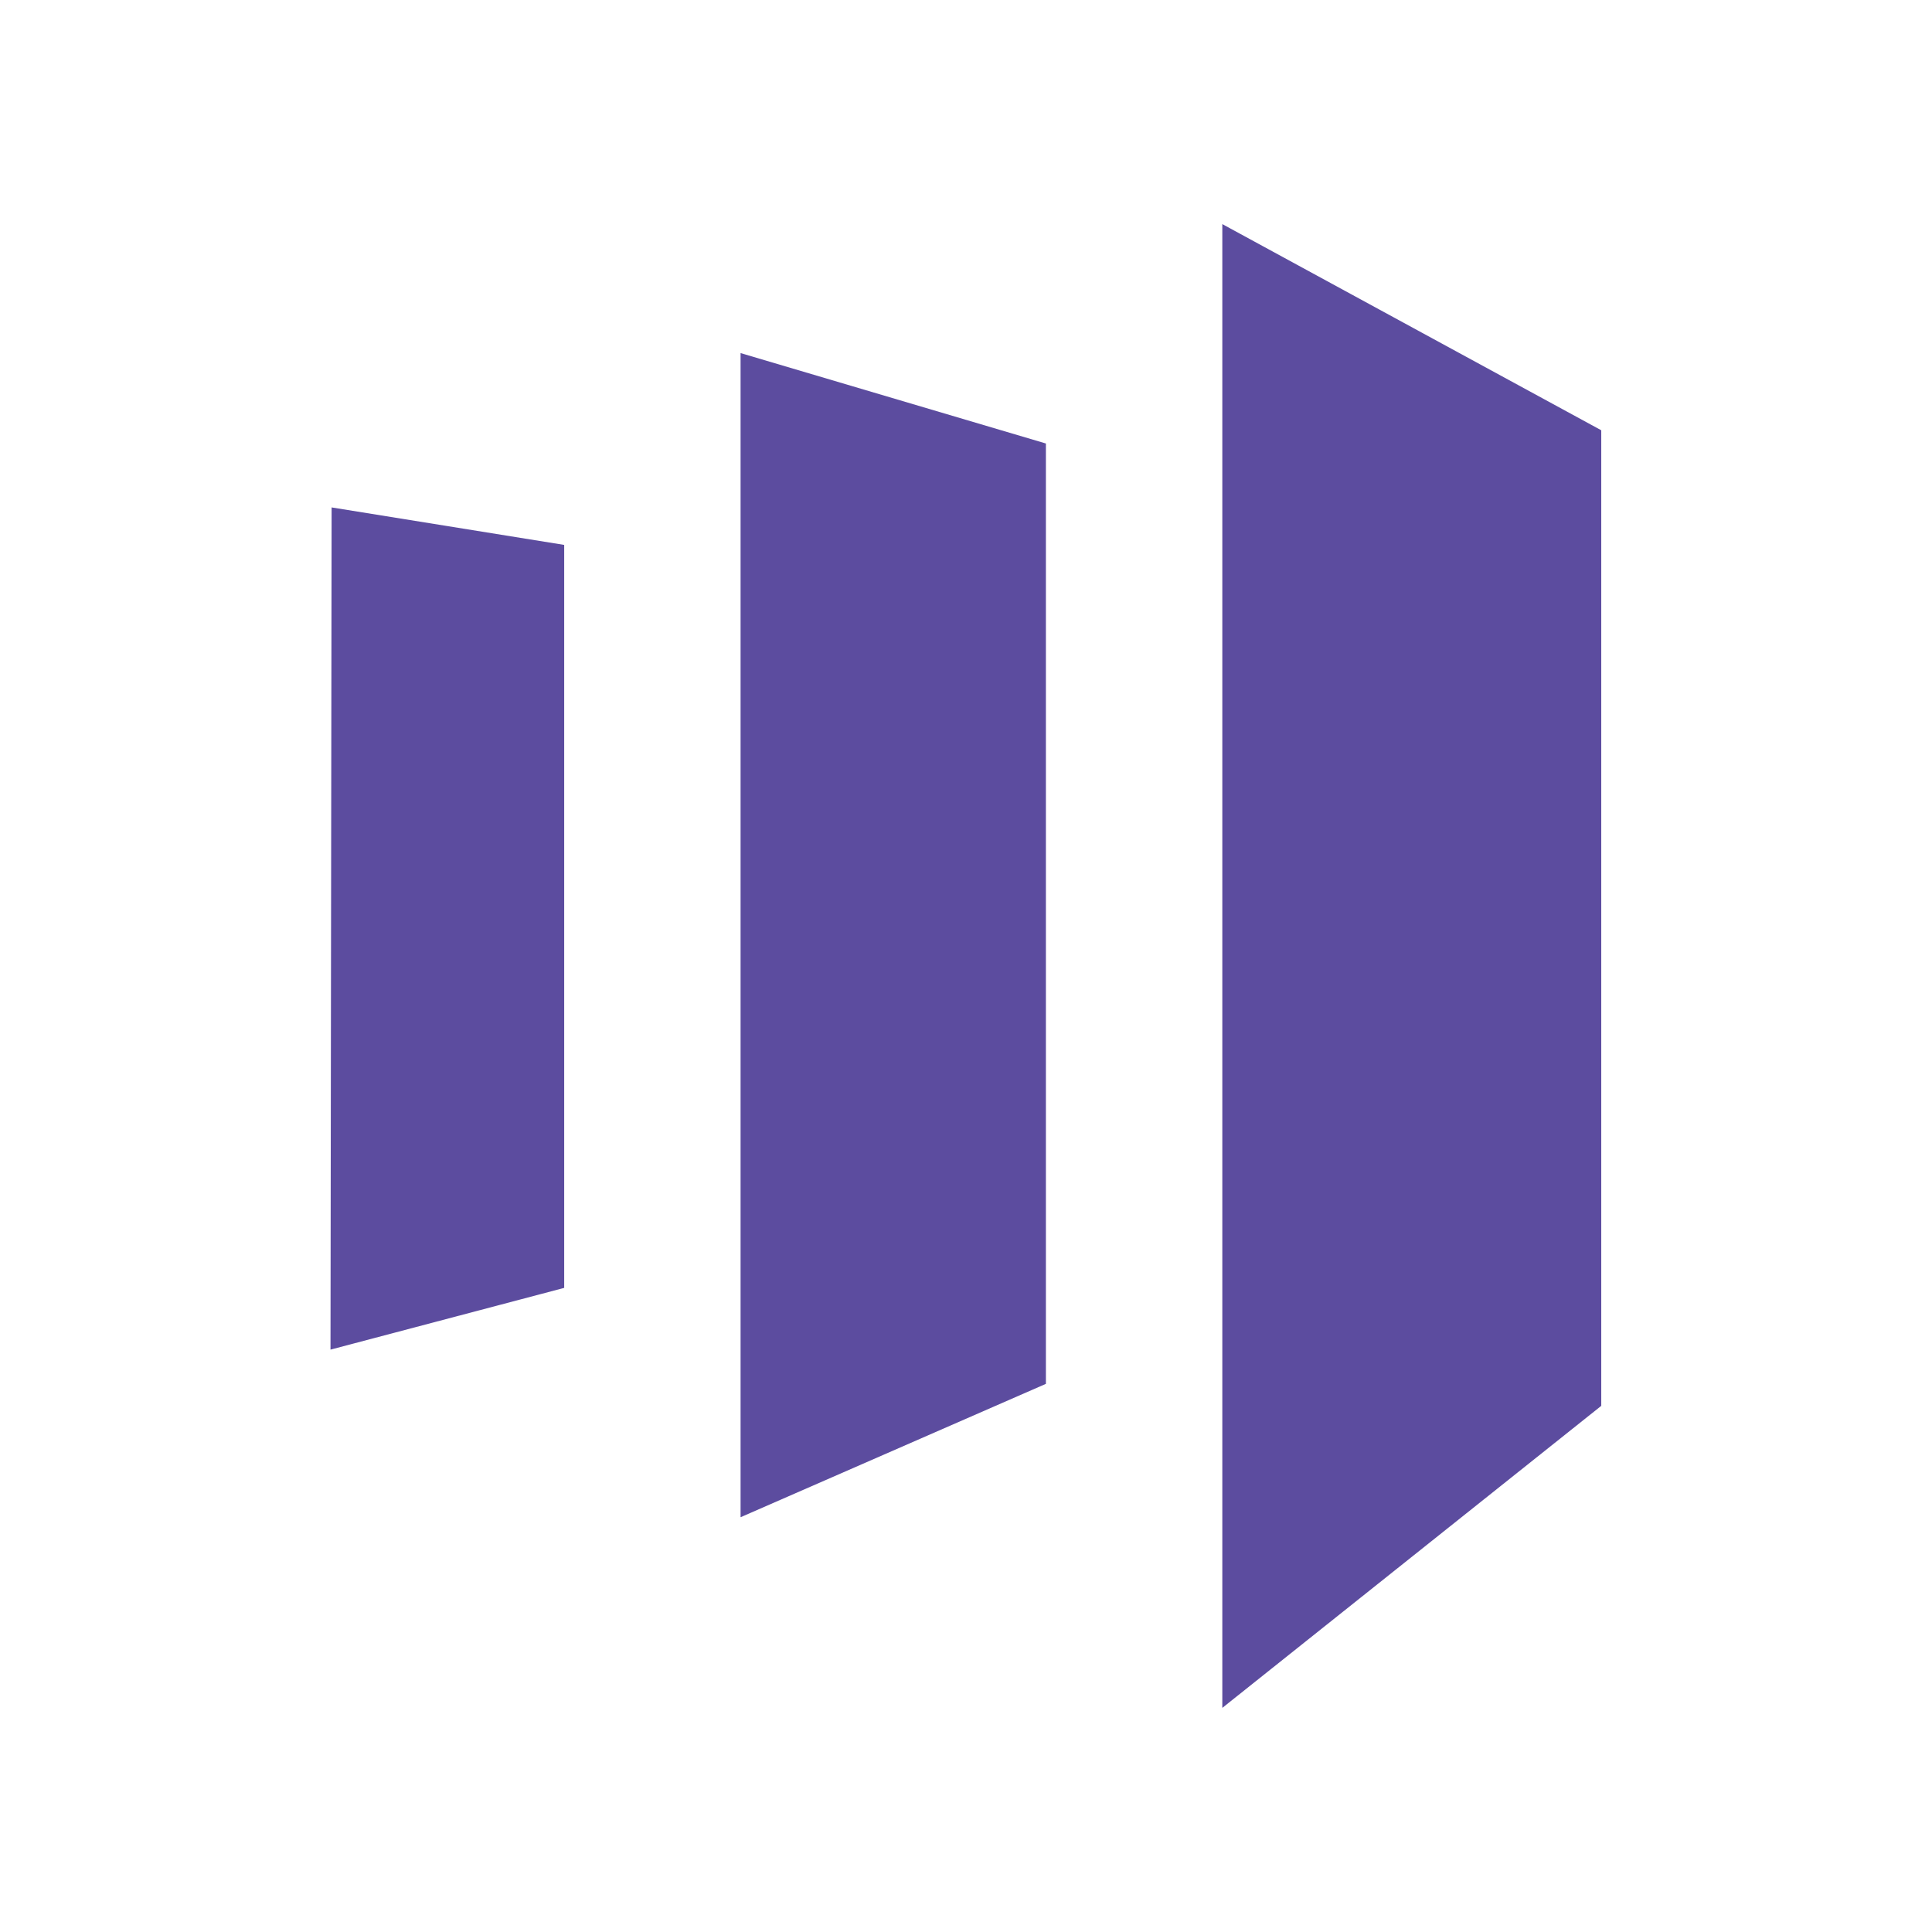
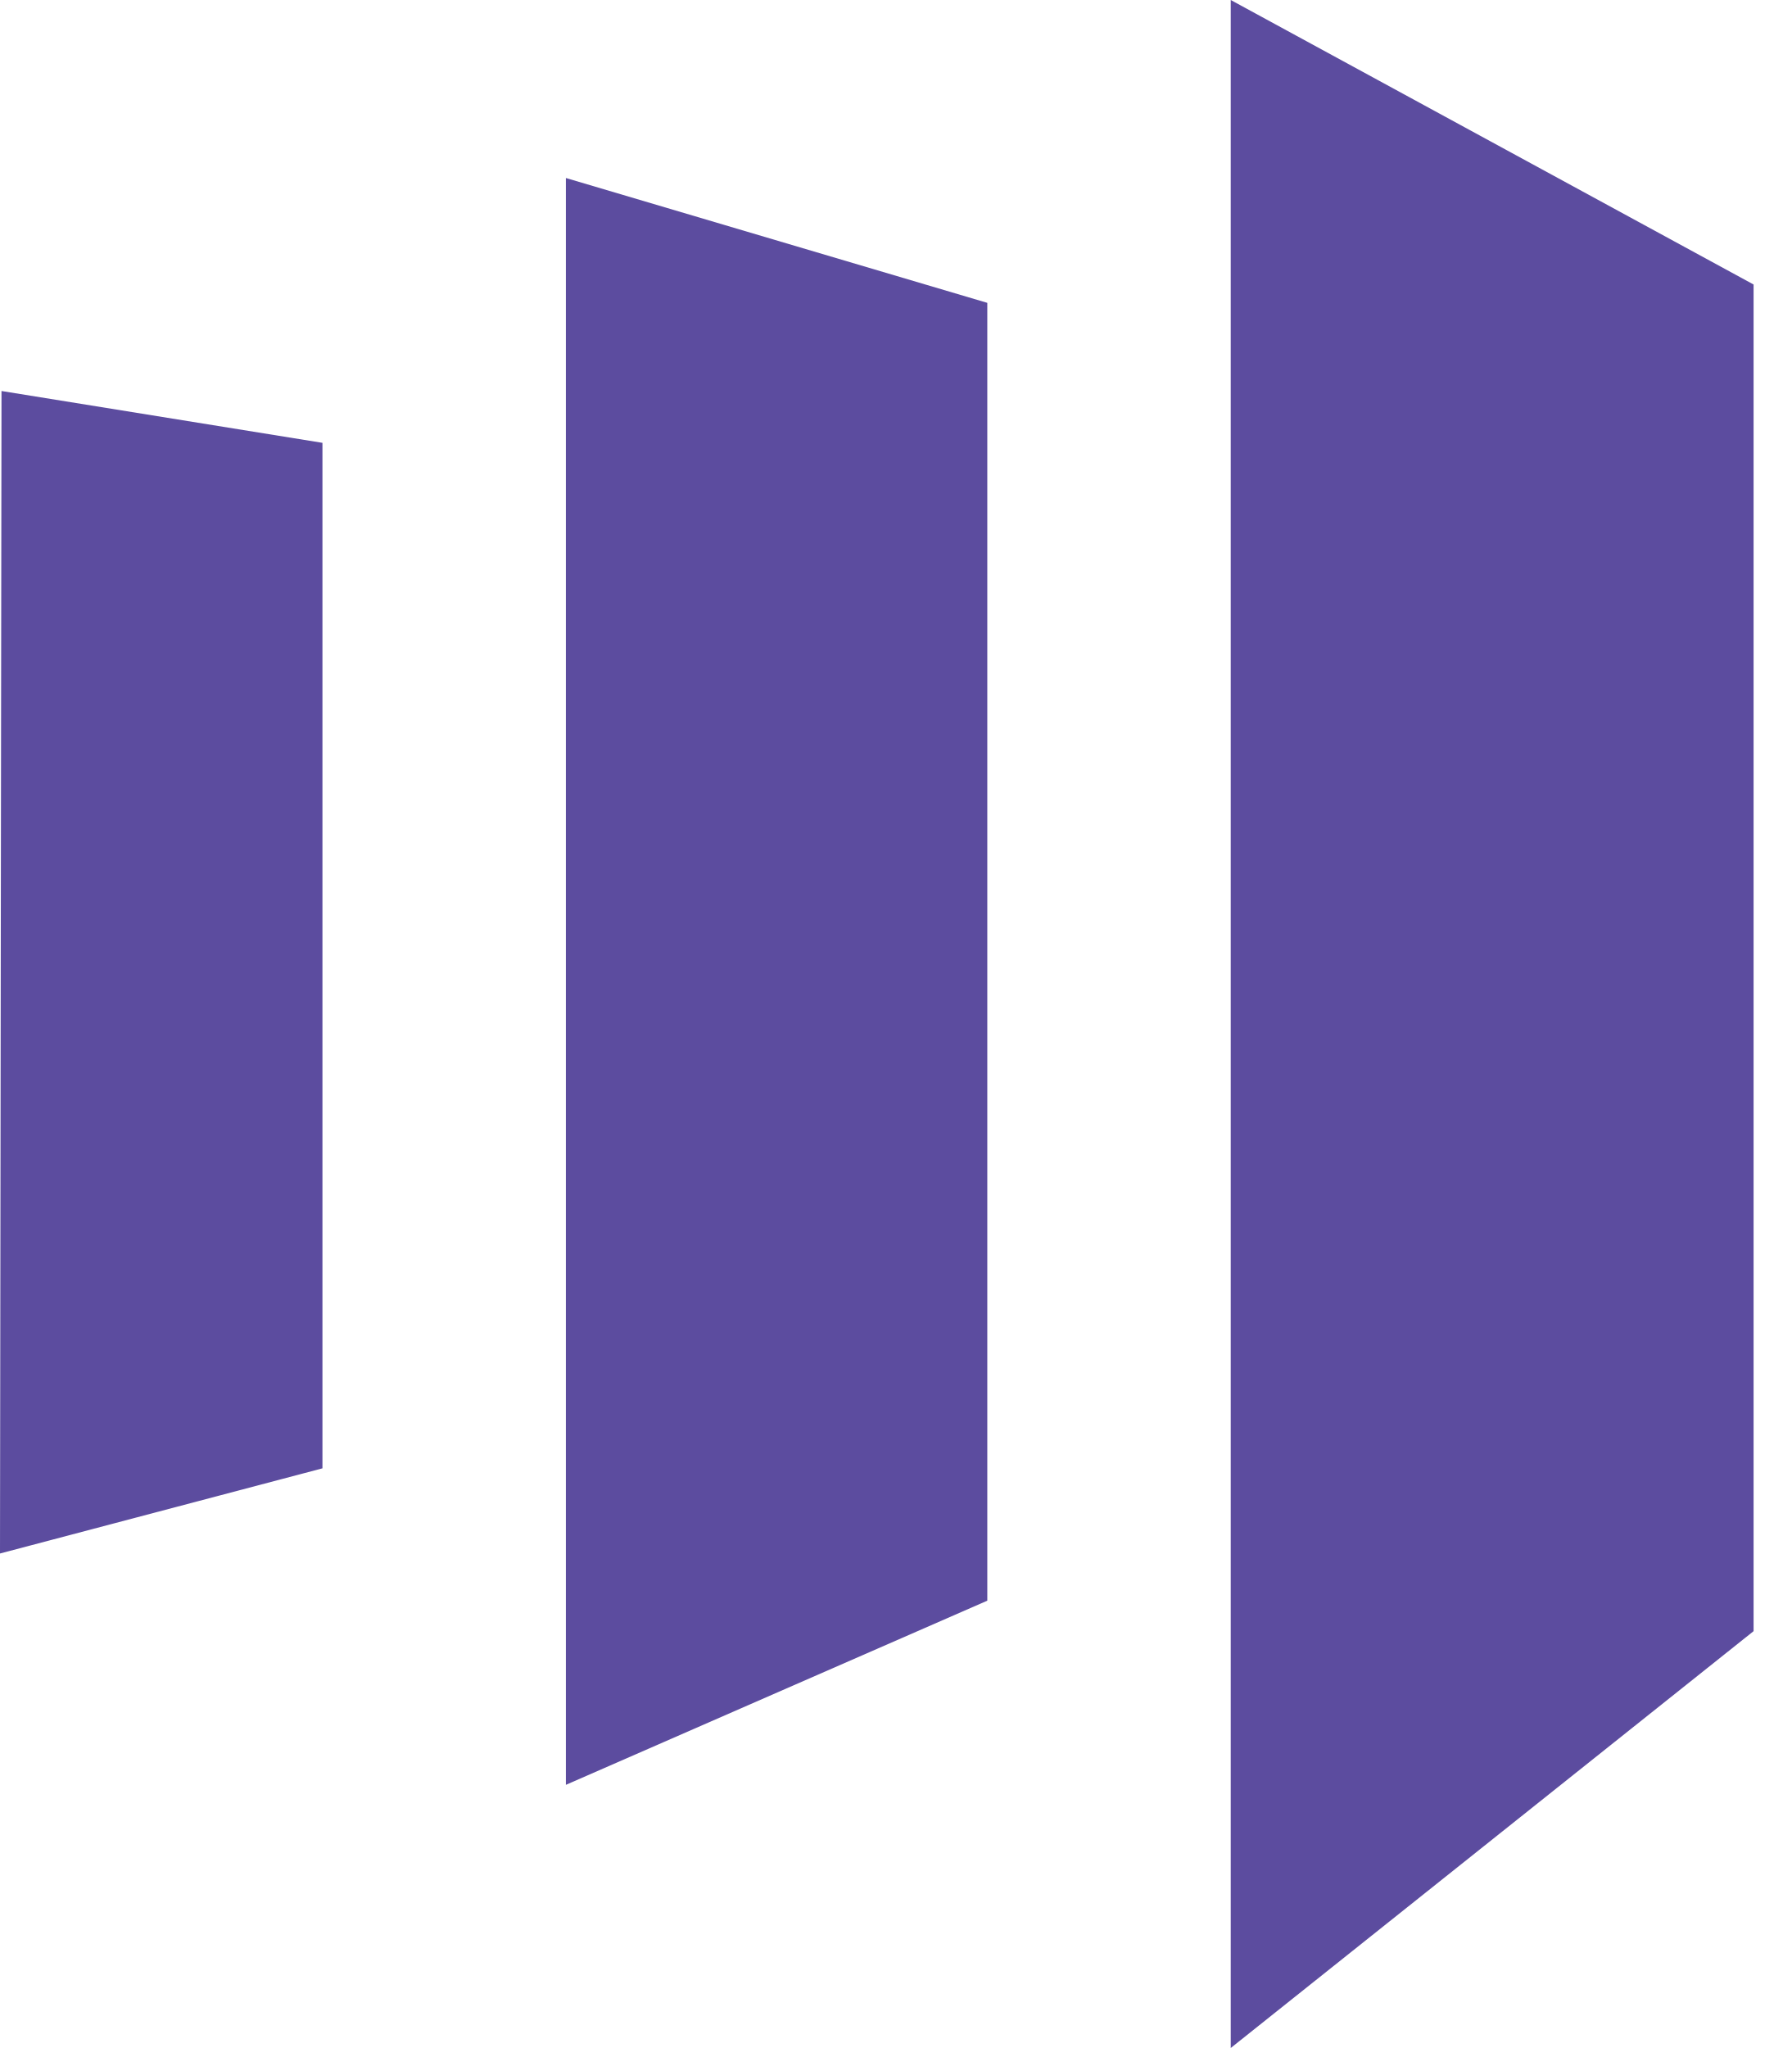
- <svg xmlns="http://www.w3.org/2000/svg" width="250" height="250" fill="none">
-   <path fill="#5C4C9F" d="M207.202 181.916V55.676L158.167 29v192l49.035-39.084ZM95.83 45.689l39.51 11.7v121.68l-39.51 17.259V45.689ZM73.006 70.511 42.91 65.66l-.144 108.981 30.24-7.989V70.511Z" />
+ <svg xmlns="http://www.w3.org/2000/svg" version="1.1" id="svg2" xml:space="preserve" width="56" height="64" viewBox="0 0 56 64">
+   <defs id="defs6" />
+   <g id="g10" transform="matrix(1.333333,0,0,-1.333333,0,64)">
+     <g id="g12" transform="scale(0.1)">
+       <path d="M 411.09,97.699 V 413.32 L 288.52,480 V 0 Z M 132.66,438.281 231.449,409.02 V 104.84 L 132.66,61.68 Z M 75.59,376.211 0.352,388.359 0,115.898 75.59,135.859 Z" style="fill:#5c4c9f;fill-opacity:1;fill-rule:nonzero;stroke:none" id="path14" />
+     </g>
+   </g>
</svg>
